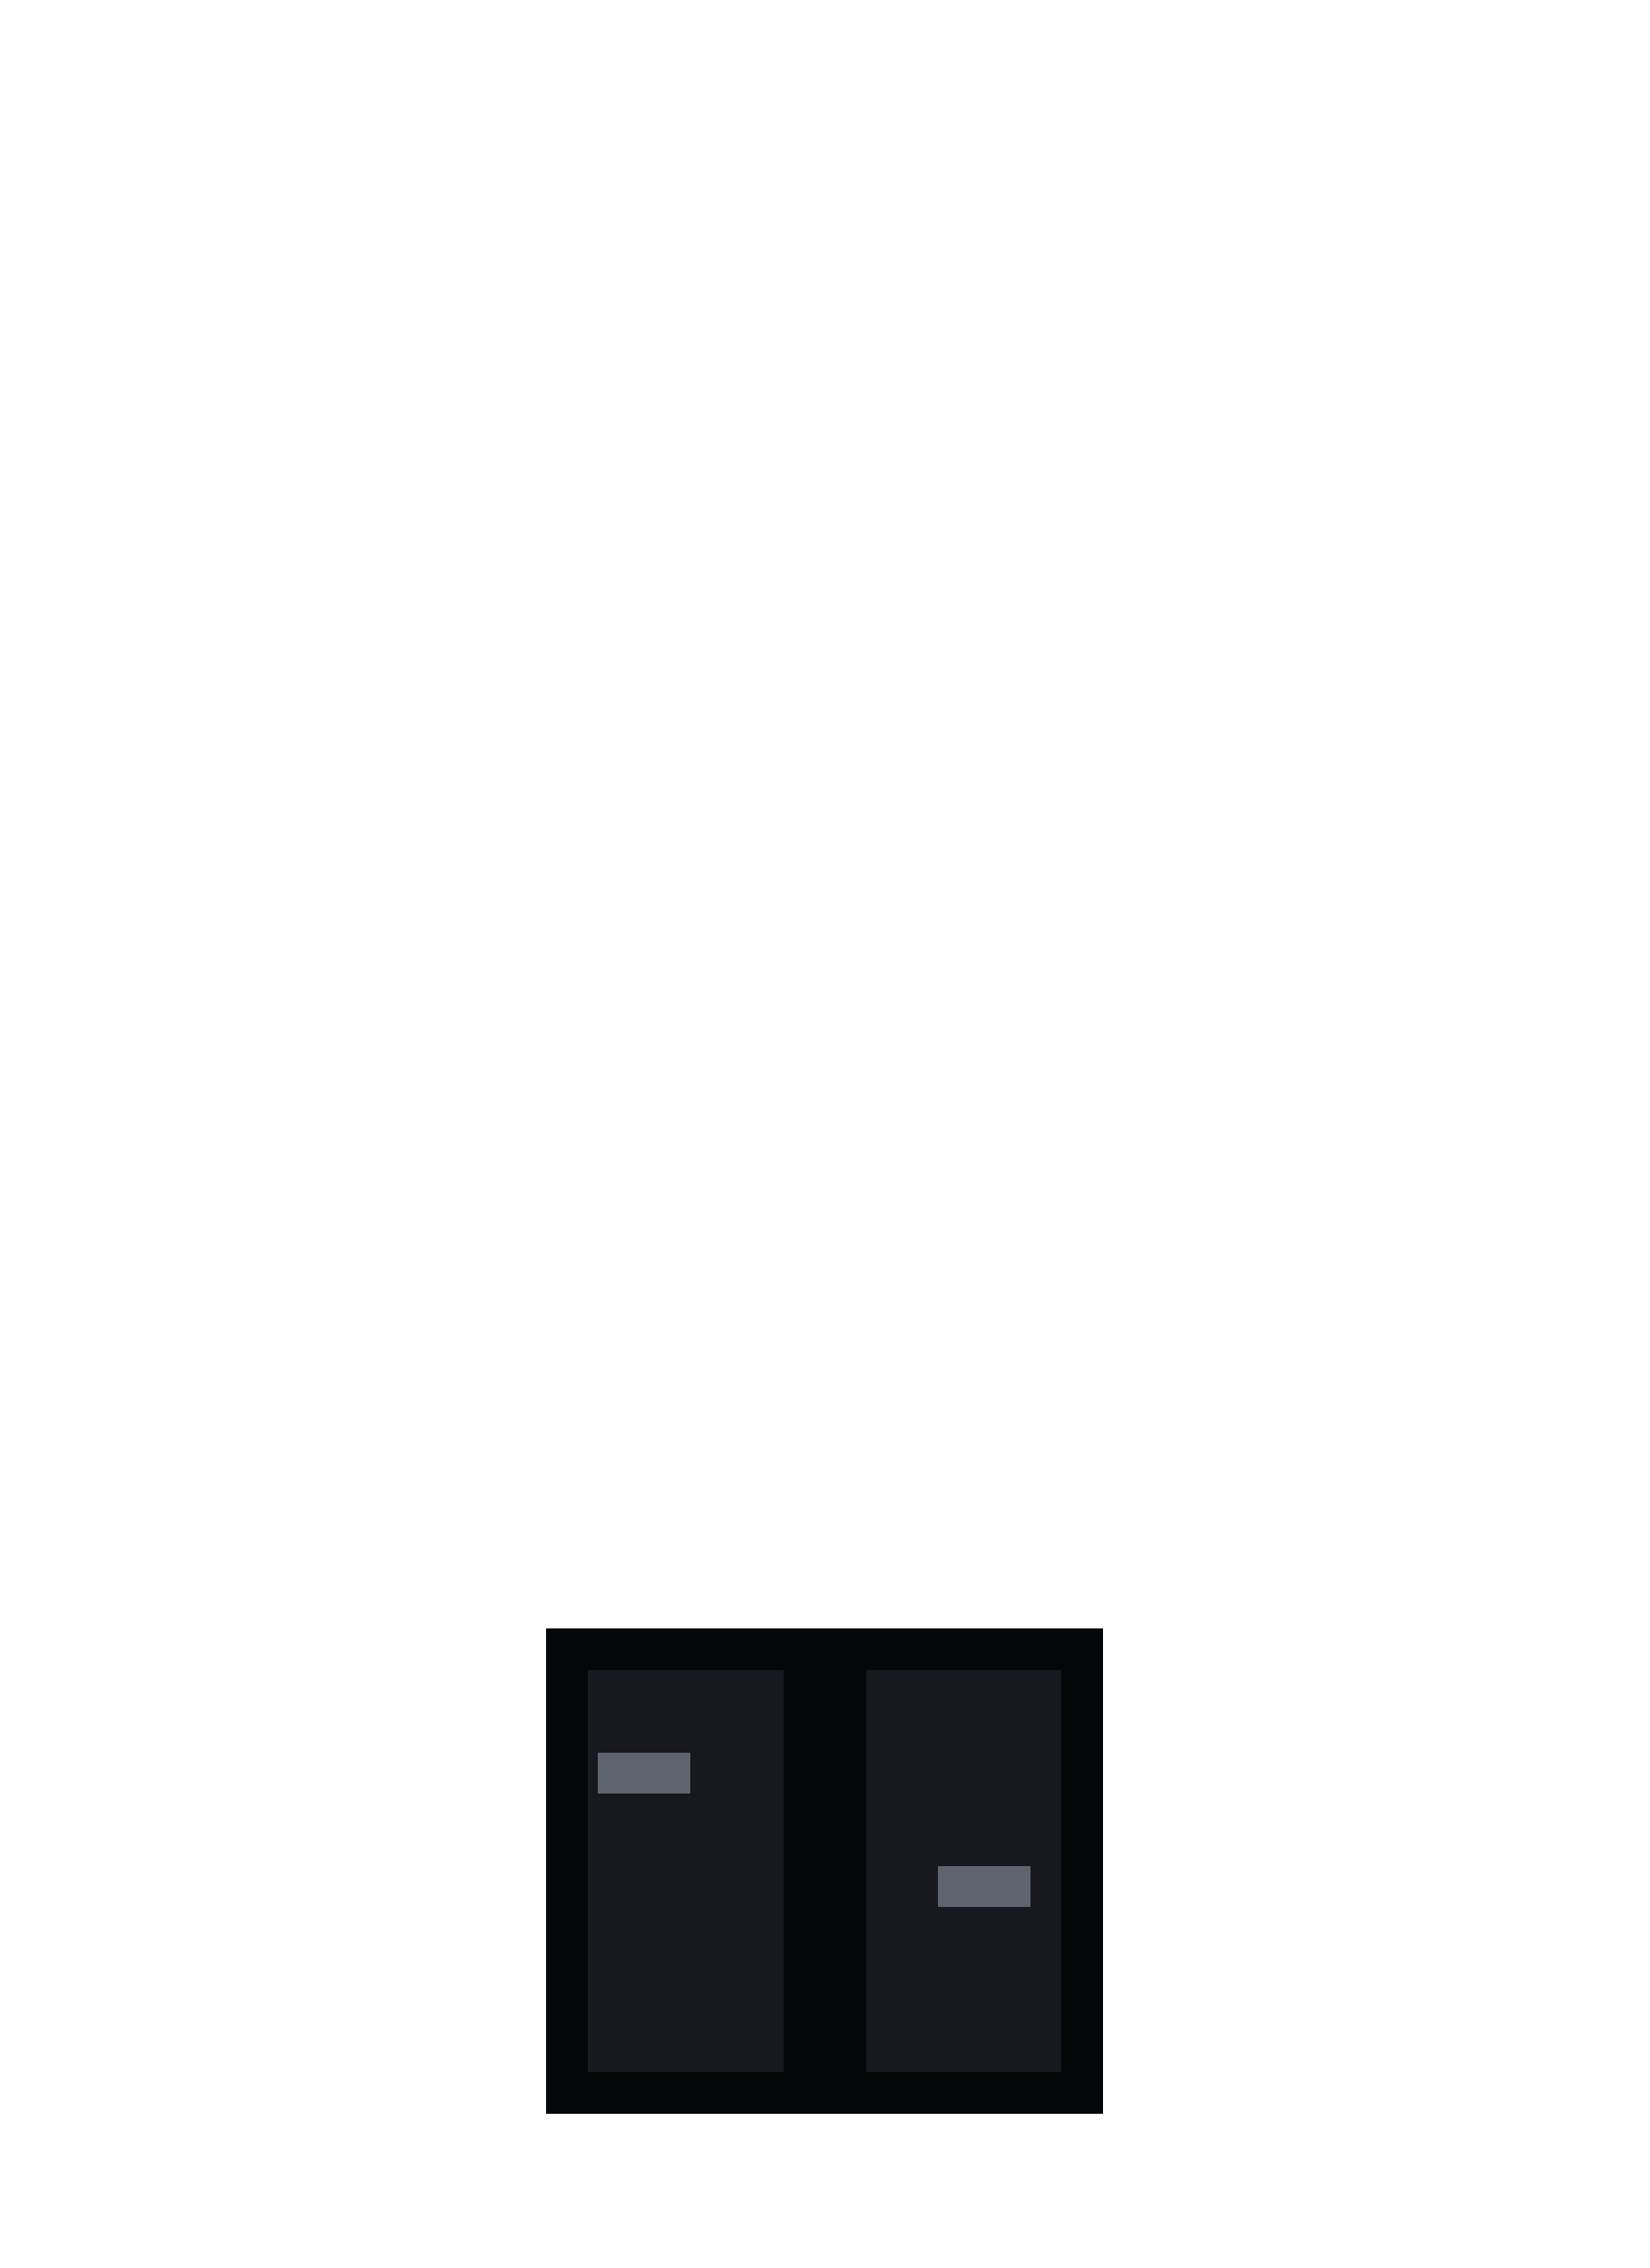
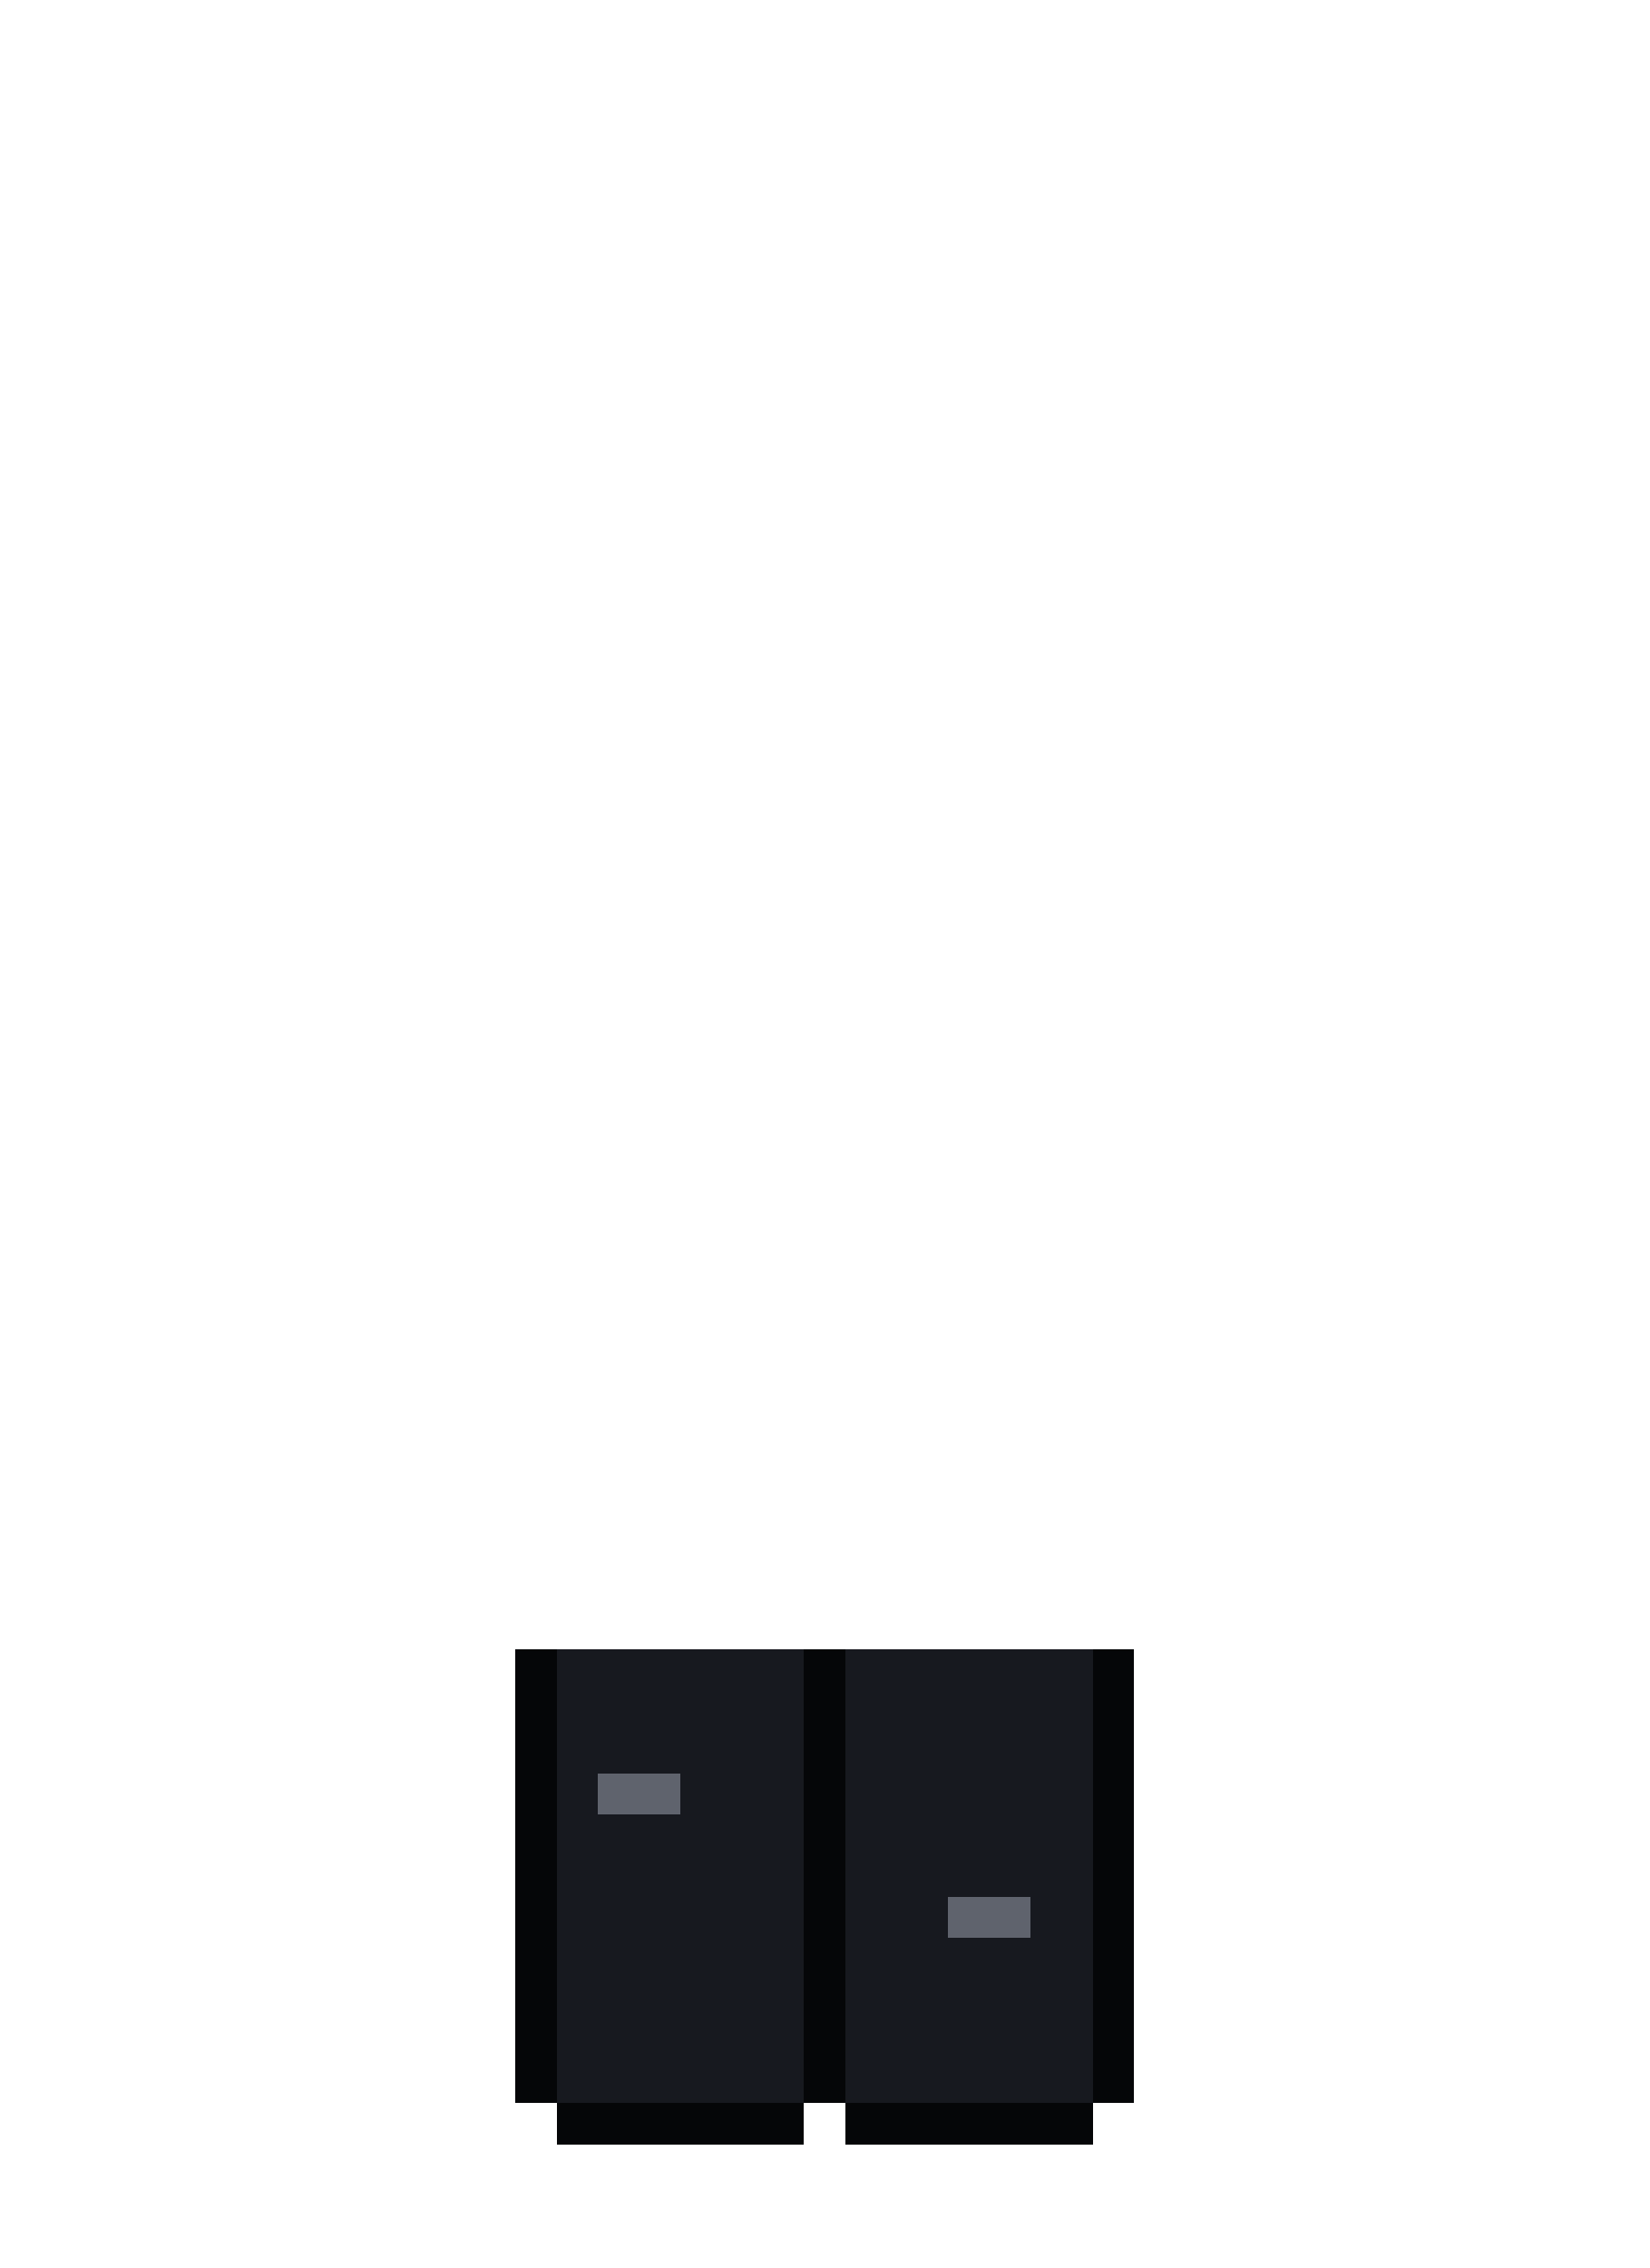
<svg xmlns="http://www.w3.org/2000/svg" viewBox="0 0 160 220" shape-rendering="crispEdges">
-   <path d="M55 160h23v43H55zm27 0h23v43H82z" fill="#17191f" stroke="#050608" stroke-width="4" />
-   <rect x="58" y="170" width="9" height="4" fill="#5f636d" />
-   <rect x="91" y="181" width="9" height="4" fill="#5f636d" />
+   <rect width="160" height="220" fill="none" />
+   <g fill="#17191f">
+     <rect x="54" y="160" width="24" height="44" />
+     <rect x="82" y="160" width="24" height="44" />
+   </g>
+   <g fill="#050608">
+     <rect x="50" y="160" width="4" height="44" />
+     <rect x="78" y="160" width="4" height="44" />
+     <rect x="106" y="160" width="4" height="44" />
+     <rect x="54" y="204" width="24" height="4" />
+     <rect x="82" y="204" width="24" height="4" />
+   </g>
+   <g fill="#5f636d">
+     <rect x="58" y="172" width="8" height="4" />
+     <rect x="92" y="184" width="8" height="4" />
+   </g>
</svg>
